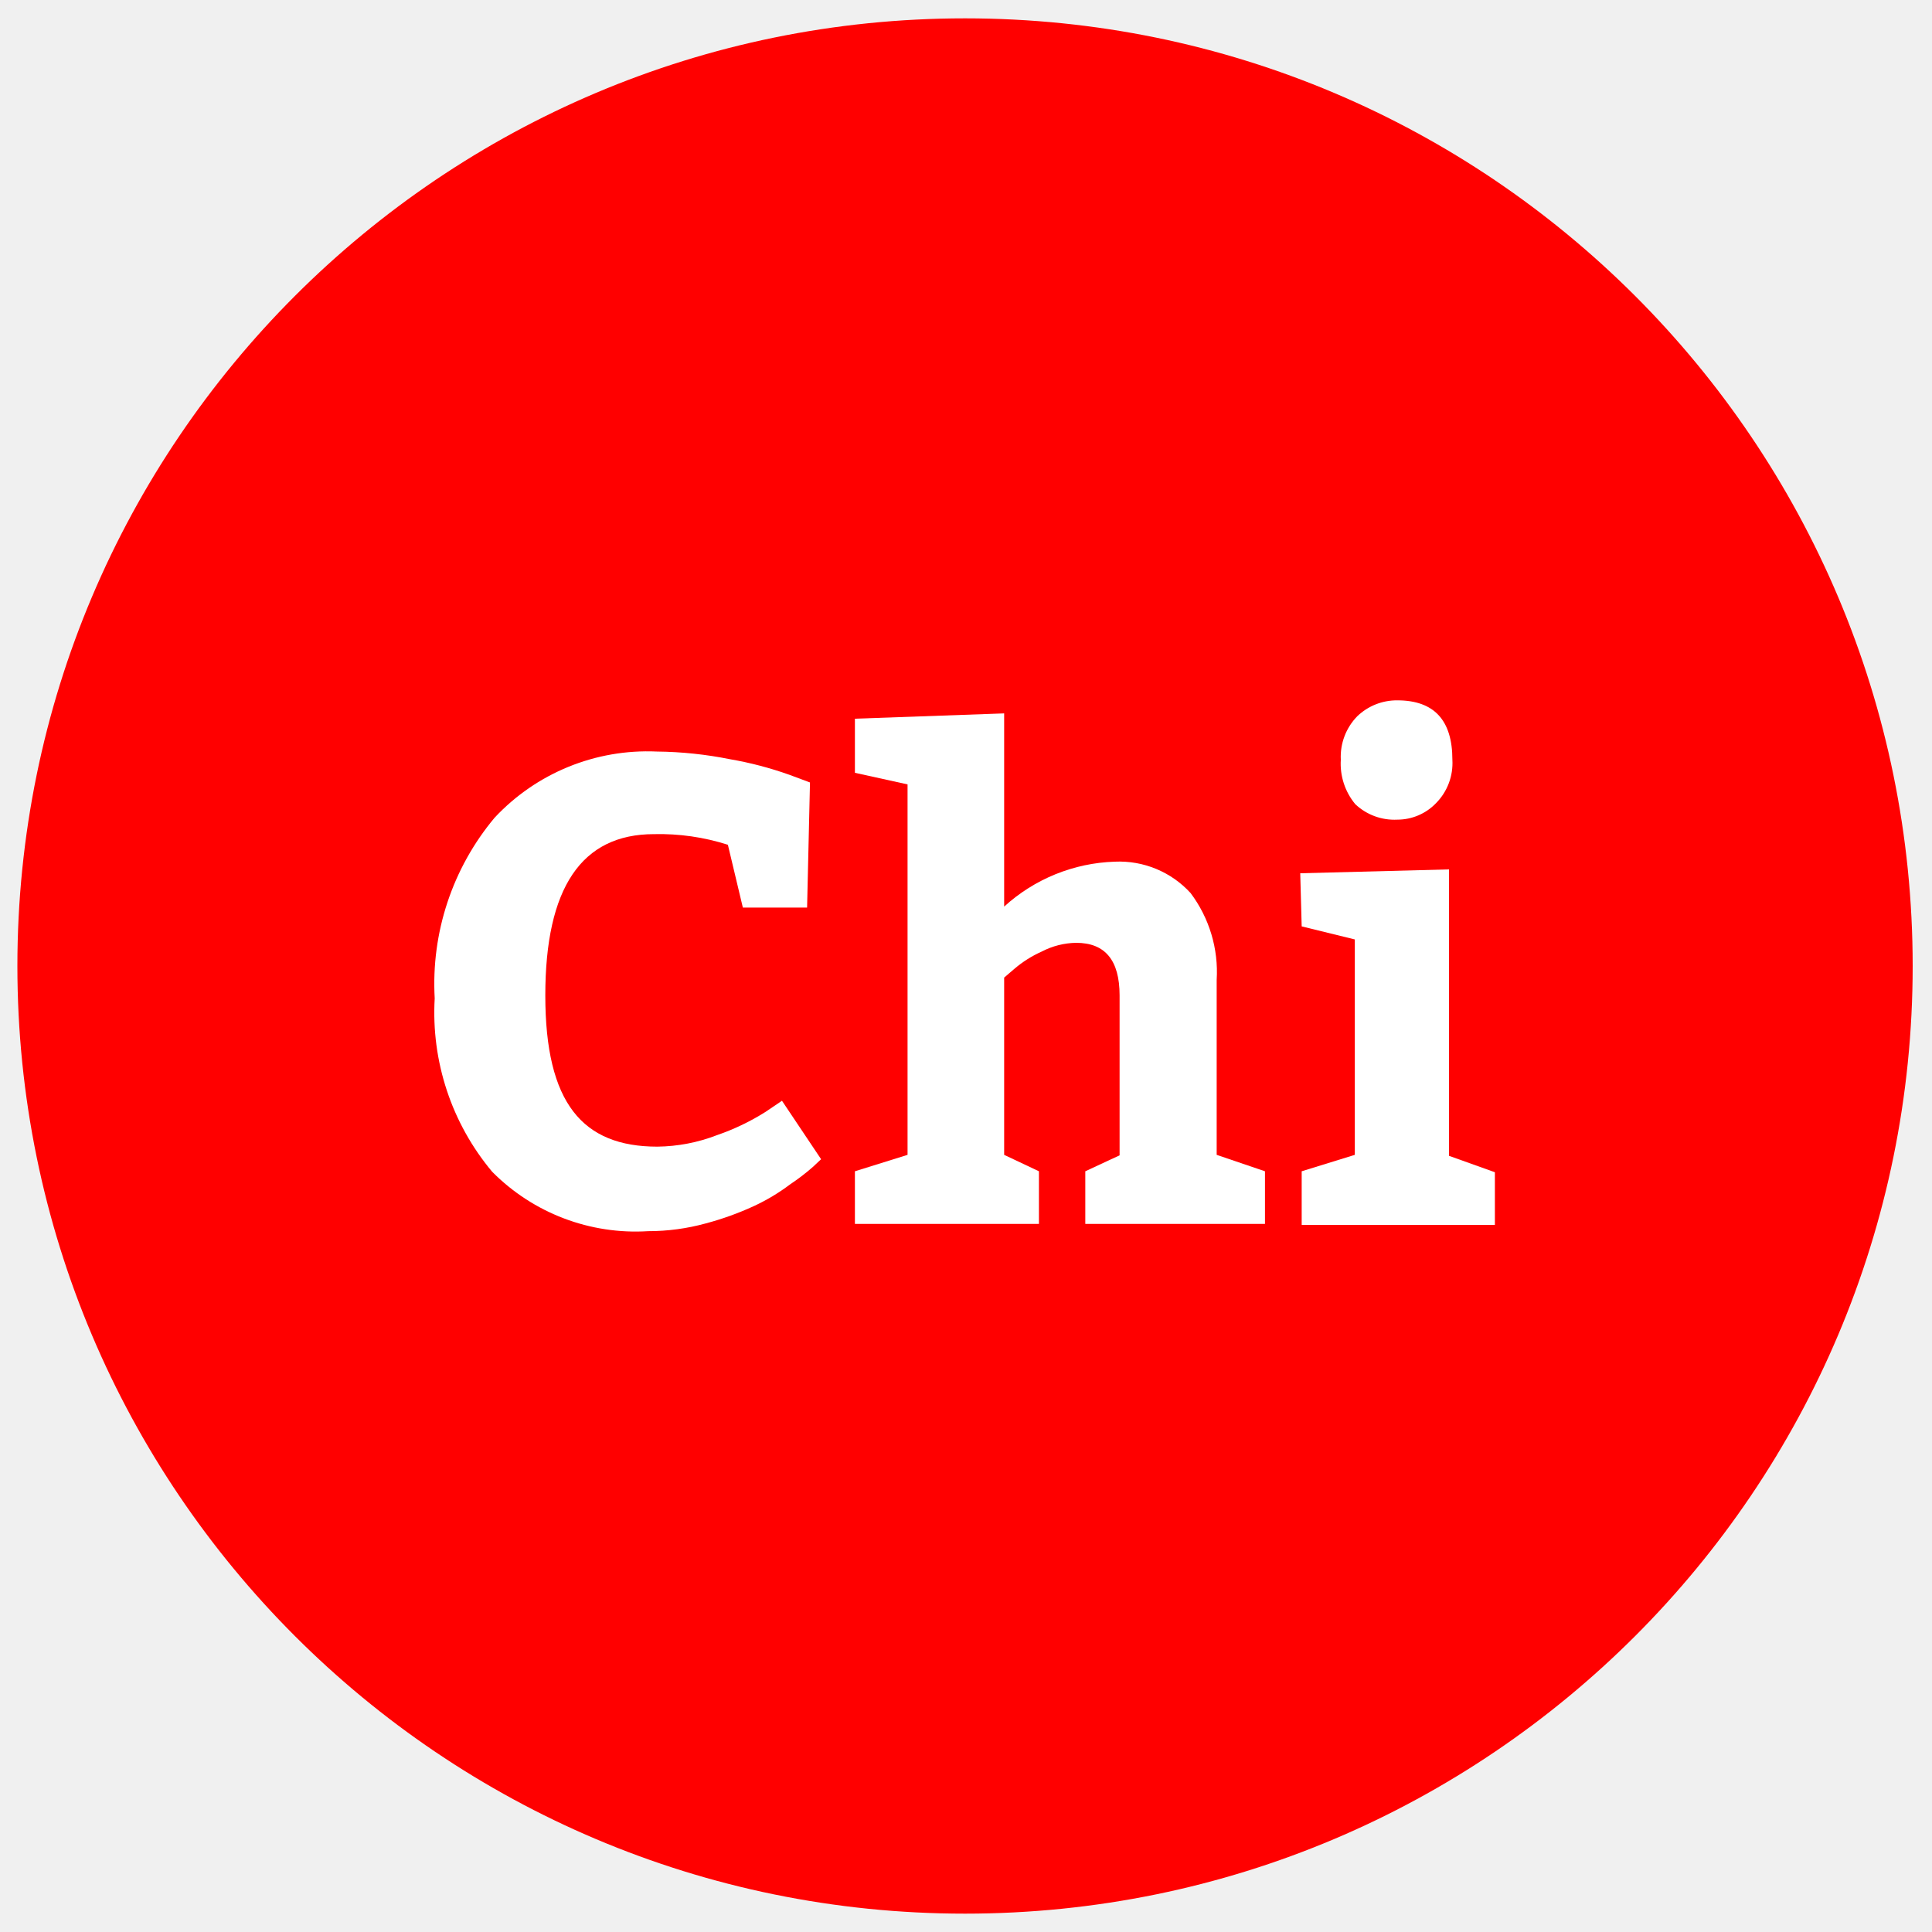
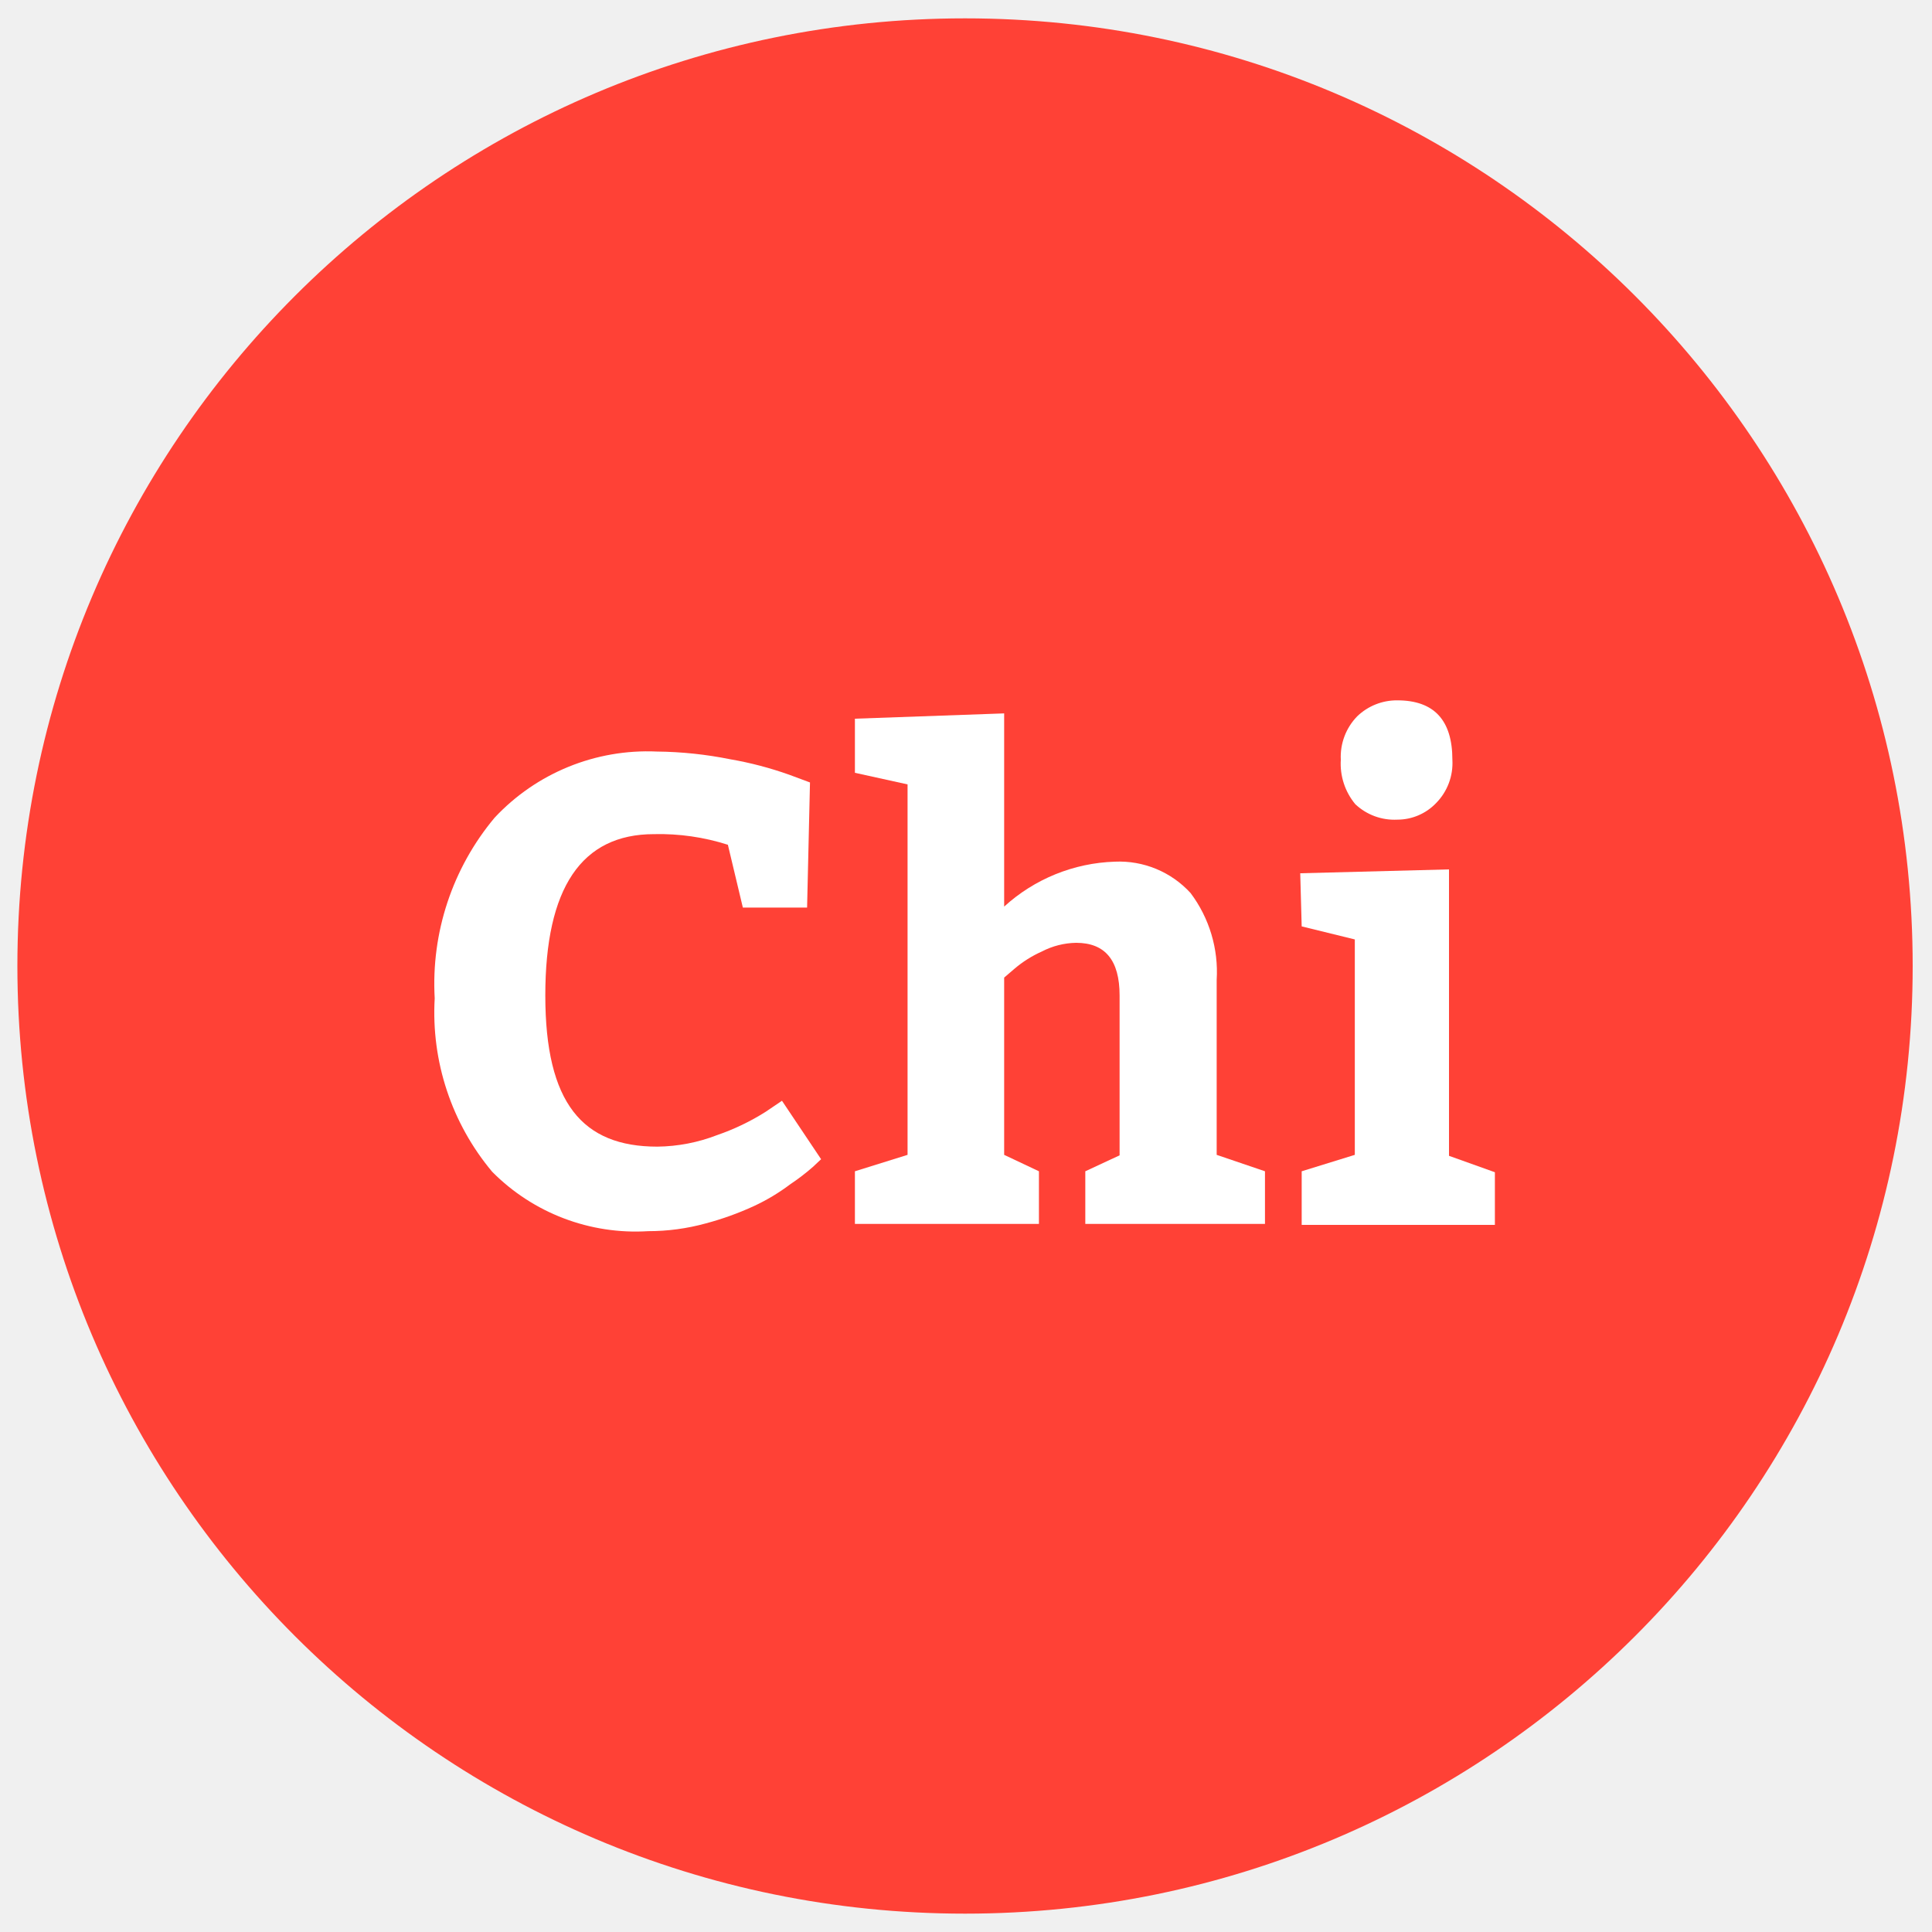
<svg xmlns="http://www.w3.org/2000/svg" id="Layer_1" data-name="Layer 1" width="40" height="40" viewBox="0 0 40 40">
  <defs>
    <style>
      .cls-1 {
-         fill: red;
+         fill: #FF4136;
      }

      .cls-2 {
        fill: #fff;
      }
    </style>
  </defs>
  <circle class="cls-1" cx="19.98" cy="20" r="19.62" />
  <g>
    <path class="cls-2" d="M15.07,17.49a4.66,4.66,0,0,0-1.53-.22c-1.5,0-2.25,1.11-2.25,3.34s.77,3.13,2.32,3.13a3.54,3.54,0,0,0,1.24-.24,4.8,4.8,0,0,0,1-.48l.34-.23L17,24l-.17.16a4.58,4.58,0,0,1-.47.36,4.14,4.14,0,0,1-.75.45,6.16,6.16,0,0,1-1,.36,4.48,4.48,0,0,1-1.19.16,4.18,4.18,0,0,1-3.23-1.23A5.13,5.13,0,0,1,9,20.67a5.36,5.36,0,0,1,1.24-3.74,4.33,4.33,0,0,1,3.36-1.37,8.1,8.1,0,0,1,1.52.16,7.39,7.39,0,0,1,1.22.32l.43.16-.06,2.59H15.38Z" />
    <path class="cls-2" d="M17.7,14.88l3.09-.11v4a3.57,3.57,0,0,1,2.29-.93,2,2,0,0,1,1.57.65,2.72,2.72,0,0,1,.54,1.8v3.62l1,.34v1.09H22.47V24.25l.71-.33V20.61c0-.73-.3-1.09-.9-1.09a1.59,1.59,0,0,0-.71.18,2.35,2.35,0,0,0-.57.36l-.21.18v3.67l.72.34v1.09H17.7V24.25l1.09-.34V16.24L17.7,16Z" />
    <path class="cls-2" d="M26.92,18.08,30,18v5.93l.95.34v1.09h-4V24.25l1.1-.34V19.45l-1.1-.27Zm.84-2.35a1.2,1.2,0,0,1,.34-.9,1.18,1.18,0,0,1,.83-.33q1.14,0,1.14,1.23a1.18,1.18,0,0,1-.34.9,1.11,1.11,0,0,1-.8.34,1.18,1.18,0,0,1-.87-.32A1.31,1.31,0,0,1,27.76,15.73Z" />
  </g>
</svg>
